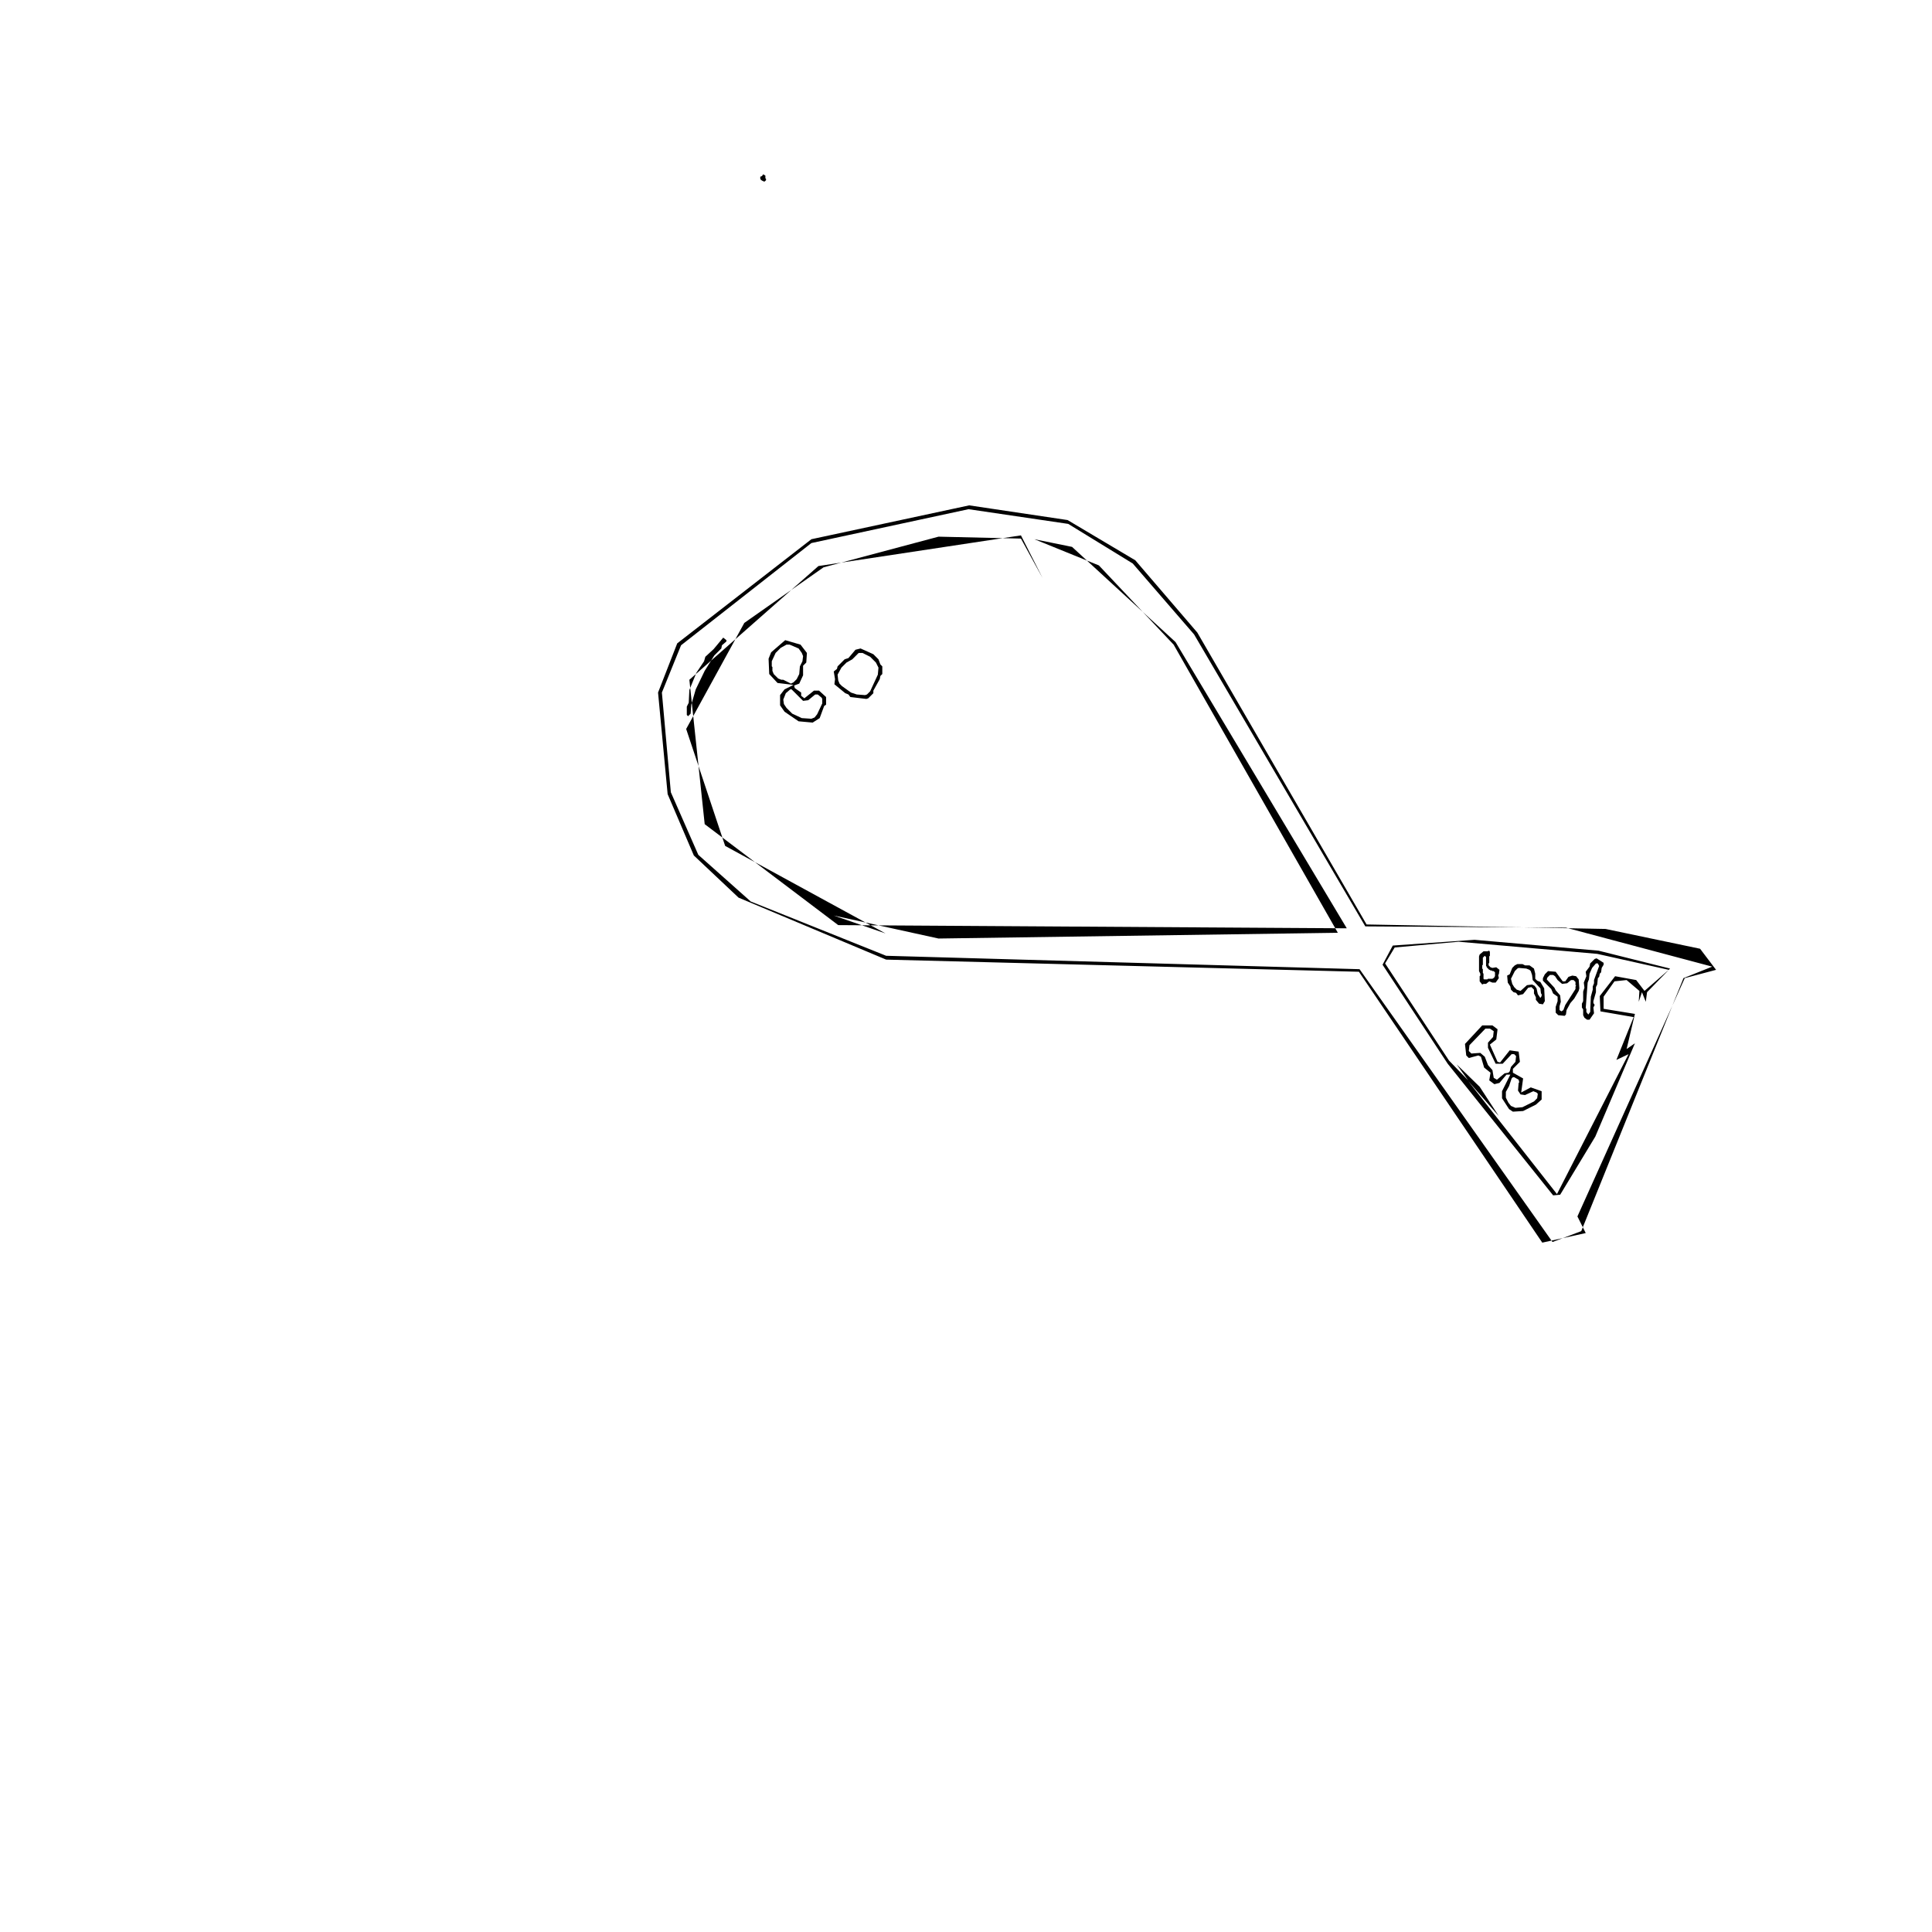
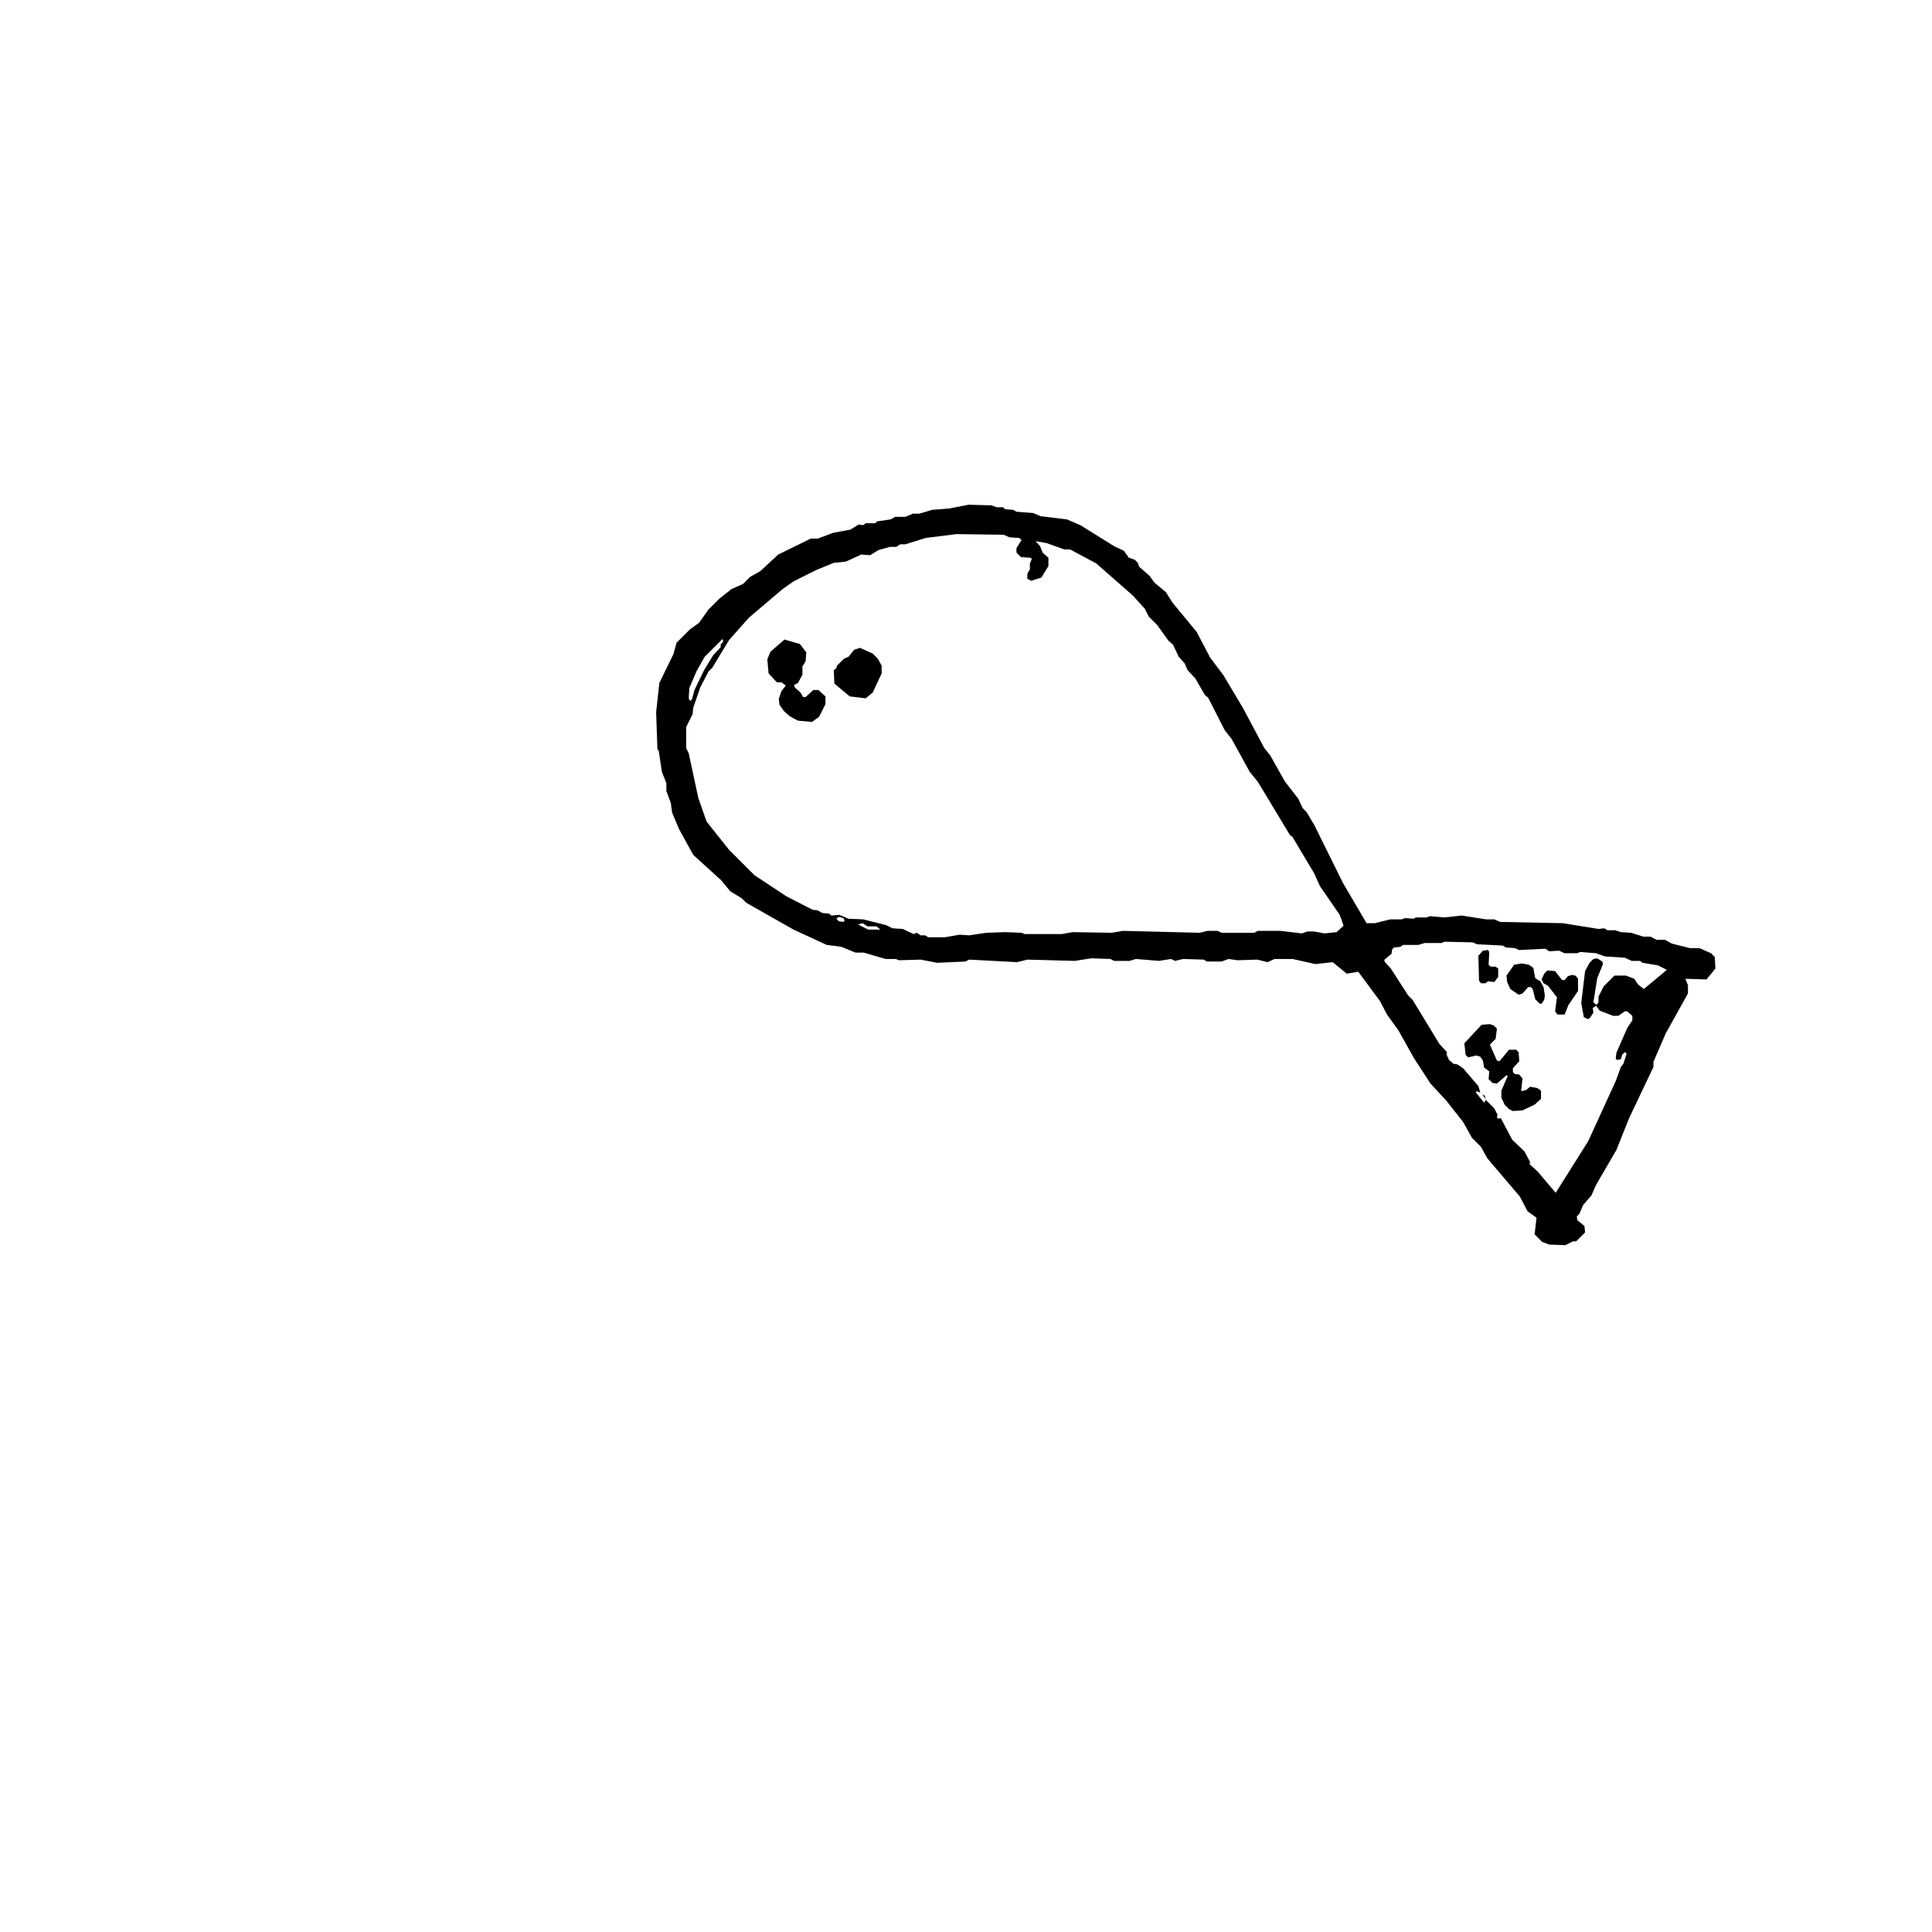
<svg xmlns="http://www.w3.org/2000/svg" viewBox="0 0 3024 3024" width="100%" height="100%">
-   <path fill="currentColor" fill-rule="evenodd" d="M 2320,1605 L 2293,1634 L 2295,1652 L 2299,1656 L 2314,1652 L 2318,1654 L 2323,1671 L 2333,1679 L 2331,1691 L 2339,1697 L 2347,1695 L 2358,1682 L 2364,1682 L 2351,1708 L 2351,1719 L 2362,1736 L 2368,1740 L 2384,1739 L 2404,1729 L 2413,1721 L 2413,1708 L 2396,1702 L 2381,1710 L 2384,1688 L 2368,1679 L 2368,1673 L 2379,1662 L 2377,1646 L 2363,1644 L 2348,1663 L 2344,1662 L 2332,1635 L 2342,1627 L 2344,1611 L 2336,1605 Z M 2366,1688 L 2368,1686 L 2370,1686 L 2377,1690 L 2378,1694 L 2377,1695 L 2376,1707 L 2380,1713 L 2387,1714 L 2400,1708 L 2405,1710 L 2407,1712 L 2406,1719 L 2401,1724 L 2383,1733 L 2372,1734 L 2365,1731 L 2361,1726 L 2357,1718 L 2357,1709 L 2362,1700 Z M 2325,1610 L 2332,1610 L 2338,1614 L 2337,1623 L 2329,1632 L 2329,1640 L 2341,1665 L 2352,1665 L 2366,1650 L 2370,1650 L 2373,1653 L 2372,1662 L 2365,1670 L 2363,1677 L 2361,1679 L 2355,1680 L 2343,1690 L 2338,1687 L 2336,1675 L 2329,1667 L 2324,1654 L 2317,1648 L 2303,1649 L 2299,1645 L 2300,1636 Z M 2423,1520 L 2418,1525 L 2415,1531 L 2415,1535 L 2428,1548 L 2431,1555 L 2438,1560 L 2438,1567 L 2435,1576 L 2435,1585 L 2439,1589 L 2449,1590 L 2451,1588 L 2452,1581 L 2458,1570 L 2464,1563 L 2471,1551 L 2472,1547 L 2471,1533 L 2467,1528 L 2461,1527 L 2455,1529 L 2450,1536 L 2446,1536 L 2435,1521 Z M 2426,1526 L 2431,1526 L 2434,1528 L 2438,1534 L 2445,1540 L 2453,1539 L 2459,1534 L 2463,1534 L 2466,1537 L 2466,1542 L 2467,1543 L 2466,1544 L 2466,1548 L 2450,1573 L 2447,1581 L 2444,1583 L 2441,1581 L 2441,1575 L 2443,1568 L 2442,1558 L 2435,1550 L 2433,1546 L 2421,1533 L 2422,1530 Z M 2371,1511 L 2367,1515 L 2363,1525 L 2359,1527 L 2360,1538 L 2364,1544 L 2365,1549 L 2369,1553 L 2373,1554 L 2376,1558 L 2384,1556 L 2392,1546 L 2397,1545 L 2401,1549 L 2401,1555 L 2404,1561 L 2404,1565 L 2409,1571 L 2415,1572 L 2418,1567 L 2417,1547 L 2411,1537 L 2406,1535 L 2403,1532 L 2403,1524 L 2401,1516 L 2394,1511 L 2387,1511 L 2383,1509 L 2375,1509 Z M 2375,1516 L 2377,1515 L 2389,1516 L 2394,1518 L 2396,1520 L 2398,1526 L 2399,1534 L 2411,1547 L 2412,1555 L 2413,1556 L 2413,1559 L 2411,1562 L 2407,1556 L 2405,1547 L 2402,1543 L 2398,1541 L 2390,1542 L 2380,1551 L 2374,1549 L 2370,1545 L 2367,1540 L 2365,1532 L 2371,1520 Z M 2499,1500 L 2496,1501 L 2489,1508 L 2488,1513 L 2482,1521 L 2483,1528 L 2479,1538 L 2480,1546 L 2478,1552 L 2478,1567 L 2476,1571 L 2476,1577 L 2478,1580 L 2478,1589 L 2480,1593 L 2484,1596 L 2488,1596 L 2495,1586 L 2494,1577 L 2496,1573 L 2494,1570 L 2494,1567 L 2498,1553 L 2498,1545 L 2500,1541 L 2501,1531 L 2503,1529 L 2504,1524 L 2506,1522 L 2507,1515 L 2510,1510 L 2510,1507 Z M 2501,1508 L 2503,1512 L 2495,1534 L 2495,1539 L 2493,1544 L 2493,1549 L 2490,1560 L 2489,1584 L 2486,1588 L 2483,1584 L 2483,1579 L 2482,1578 L 2485,1538 L 2487,1533 L 2488,1524 L 2492,1515 L 2498,1508 Z M 2331,1488 L 2328,1489 L 2322,1489 L 2316,1494 L 2315,1497 L 2315,1520 L 2317,1524 L 2317,1527 L 2316,1528 L 2316,1536 L 2320,1541 L 2322,1540 L 2326,1540 L 2331,1536 L 2336,1538 L 2341,1538 L 2346,1531 L 2345,1526 L 2346,1525 L 2347,1518 L 2342,1514 L 2336,1515 L 2333,1514 L 2330,1511 L 2330,1508 L 2331,1507 L 2331,1497 L 2332,1496 L 2332,1490 Z M 2324,1496 L 2326,1498 L 2326,1512 L 2327,1513 L 2327,1514 L 2331,1518 L 2332,1518 L 2333,1519 L 2335,1519 L 2336,1520 L 2338,1520 L 2340,1522 L 2340,1528 L 2339,1529 L 2339,1530 L 2336,1532 L 2329,1532 L 2328,1533 L 2323,1533 L 2322,1532 L 2322,1524 L 2321,1523 L 2321,1517 L 2320,1516 L 2320,1511 L 2321,1510 L 2321,1499 Z M 2180,1480 L 2164,1510 L 2266,1665 L 2431,1871 L 2442,1870 L 2497,1779 L 2559,1633 L 2546,1642 L 2559,1587 L 2510,1579 L 2510,1560 L 2527,1536 L 2546,1534 L 2566,1551 L 2565,1568 L 2570,1553 L 2576,1568 L 2578,1553 L 2614,1516 L 2502,1488 L 2308,1471 Z M 2183,1483 L 2283,1474 L 2500,1493 L 2612,1518 L 2574,1551 L 2561,1534 L 2528,1528 L 2504,1559 L 2505,1583 L 2557,1592 L 2530,1659 L 2549,1650 L 2437,1869 L 2298,1692 L 2346,1747 L 2316,1701 L 2280,1666 L 2298,1691 L 2268,1660 L 2168,1508 Z M 1347,1015 L 1339,1017 L 1328,1030 L 1322,1032 L 1311,1043 L 1310,1047 L 1305,1051 L 1307,1063 L 1306,1071 L 1323,1085 L 1328,1087 L 1331,1091 L 1356,1094 L 1359,1093 L 1367,1085 L 1367,1081 L 1377,1063 L 1378,1058 L 1381,1055 L 1381,1043 L 1378,1040 L 1375,1032 L 1367,1024 Z M 1344,1022 L 1350,1022 L 1362,1028 L 1371,1037 L 1375,1045 L 1374,1056 L 1362,1082 L 1357,1087 L 1354,1088 L 1341,1087 L 1332,1084 L 1318,1074 L 1314,1070 L 1312,1065 L 1311,1056 L 1317,1045 L 1325,1037 L 1334,1032 Z M 1229,1002 L 1207,1021 L 1203,1031 L 1204,1055 L 1217,1069 L 1242,1072 L 1228,1079 L 1221,1088 L 1221,1104 L 1228,1114 L 1250,1129 L 1272,1131 L 1283,1124 L 1290,1105 L 1293,1103 L 1293,1091 L 1282,1081 L 1274,1081 L 1259,1093 L 1254,1089 L 1254,1084 L 1244,1077 L 1243,1073 L 1251,1070 L 1257,1057 L 1257,1042 L 1262,1037 L 1263,1022 L 1253,1009 Z M 1230,1085 L 1237,1079 L 1239,1079 L 1257,1097 L 1265,1096 L 1276,1087 L 1280,1087 L 1286,1092 L 1287,1094 L 1287,1101 L 1279,1118 L 1275,1123 L 1270,1125 L 1255,1124 L 1240,1117 L 1231,1108 L 1227,1102 L 1226,1095 Z M 1231,1009 L 1236,1009 L 1250,1015 L 1255,1022 L 1257,1027 L 1256,1035 L 1252,1043 L 1251,1055 L 1247,1063 L 1242,1068 L 1238,1070 L 1226,1064 L 1223,1064 L 1218,1062 L 1211,1055 L 1209,1050 L 1209,1044 L 1208,1043 L 1208,1035 L 1214,1022 L 1222,1014 Z M 1079,1064 L 1103,1290 L 1312,1448 L 2108,1453 L 1840,1005 L 1678,856 L 1619,844 L 1720,885 L 1837,1009 L 2094,1460 L 1469,1469 L 1305,1433 L 1386,1461 L 1135,1324 L 1074,1141 L 1165,975 L 1289,888 L 1469,840 L 1598,843 L 1632,905 L 1598,838 L 1281,886 Z M 1132,998 L 1137,1002 L 1137,1004 L 1130,1010 L 1129,1015 L 1118,1026 L 1103,1050 L 1089,1079 L 1082,1103 L 1081,1117 L 1077,1121 L 1075,1119 L 1075,1106 L 1078,1100 L 1079,1080 L 1090,1053 L 1102,1035 L 1104,1028 L 1117,1016 Z M 1060,1007 L 1030,1084 L 1045,1243 L 1086,1339 L 1156,1405 L 1387,1502 L 2127,1521 L 2414,1945 L 2482,1930 L 2469,1904 L 2637,1531 L 2686,1518 L 2661,1485 L 2513,1454 L 2139,1447 L 1874,990 L 1777,877 L 1671,814 L 1517,791 L 1270,844 Z M 1066,1010 L 1270,850 L 1516,797 L 1672,820 L 1773,882 L 1869,993 L 2137,1450 L 2451,1452 L 2680,1513 L 2635,1531 L 2475,1927 L 2430,1944 L 2128,1517 L 1387,1496 L 1175,1411 L 1093,1338 L 1050,1240 L 1036,1084 Z M 1194,273 L 1194,274 L 1192,276 L 1191,276 L 1190,277 L 1190,280 L 1191,281 L 1191,282 L 1192,282 L 1193,283 L 1194,283 L 1195,284 L 1197,284 L 1199,282 L 1199,280 L 1198,279 L 1198,275 L 1197,274 L 1196,274 L 1195,273 Z" />
+   <path fill="currentColor" fill-rule="evenodd" d="M 2319,1604 L 2292,1633 L 2294,1651 L 2298,1655 L 2311,1652 L 2317,1654 L 2321,1660 L 2323,1671 L 2331,1677 L 2330,1689 L 2336,1695 L 2343,1696 L 2358,1683 L 2360,1684 L 2350,1707 L 2350,1718 L 2355,1729 L 2362,1736 L 2368,1739 L 2383,1738 L 2402,1729 L 2412,1720 L 2412,1707 L 2406,1703 L 2395,1701 L 2389,1706 L 2381,1708 L 2383,1688 L 2378,1682 L 2371,1681 L 2368,1678 L 2368,1672 L 2378,1661 L 2377,1647 L 2373,1643 L 2362,1643 L 2347,1661 L 2343,1660 L 2332,1635 L 2341,1626 L 2343,1610 L 2338,1605 L 2332,1603 Z M 2422,1519 L 2417,1524 L 2413,1533 L 2416,1539 L 2423,1543 L 2437,1561 L 2434,1583 L 2438,1588 L 2449,1588 L 2455,1573 L 2470,1551 L 2470,1532 L 2466,1527 L 2460,1526 L 2454,1528 L 2449,1534 L 2445,1534 L 2434,1520 Z M 2370,1510 L 2358,1527 L 2359,1537 L 2364,1548 L 2377,1557 L 2383,1555 L 2392,1545 L 2396,1545 L 2399,1548 L 2403,1564 L 2410,1571 L 2413,1571 L 2417,1565 L 2418,1558 L 2416,1545 L 2411,1536 L 2403,1531 L 2400,1515 L 2393,1510 L 2382,1508 Z M 2329,1487 L 2321,1488 L 2314,1496 L 2315,1535 L 2318,1539 L 2325,1539 L 2329,1536 L 2339,1537 L 2345,1529 L 2345,1516 L 2341,1513 L 2333,1513 L 2330,1510 L 2331,1490 Z M 1346,1014 L 1337,1017 L 1328,1028 L 1321,1031 L 1310,1042 L 1309,1046 L 1305,1049 L 1306,1070 L 1330,1090 L 1355,1093 L 1366,1084 L 1380,1054 L 1380,1042 L 1374,1031 L 1366,1023 Z M 1228,1001 L 1206,1020 L 1201,1032 L 1203,1054 L 1216,1068 L 1223,1068 L 1230,1073 L 1223,1082 L 1219,1094 L 1220,1103 L 1227,1113 L 1236,1121 L 1249,1128 L 1271,1130 L 1282,1122 L 1292,1102 L 1292,1090 L 1281,1080 L 1273,1080 L 1261,1091 L 1257,1091 L 1253,1084 L 1244,1076 L 1243,1072 L 1249,1069 L 1256,1056 L 1256,1043 L 1261,1035 L 1262,1021 L 1252,1008 Z M 1059,1006 L 1054,1024 L 1032,1069 L 1027,1115 L 1029,1173 L 1031,1175 L 1036,1208 L 1043,1226 L 1043,1238 L 1050,1257 L 1052,1272 L 1063,1298 L 1085,1338 L 1129,1378 L 1143,1395 L 1161,1406 L 1168,1413 L 1242,1455 L 1294,1479 L 1317,1482 L 1339,1491 L 1352,1491 L 1386,1501 L 1402,1501 L 1407,1503 L 1441,1502 L 1467,1507 L 1511,1505 L 1517,1502 L 1592,1506 L 1608,1502 L 1682,1504 L 1708,1500 L 1738,1501 L 1744,1504 L 1768,1504 L 1778,1501 L 1814,1504 L 1833,1501 L 1839,1504 L 1852,1501 L 1884,1502 L 1889,1505 L 1912,1505 L 1923,1501 L 1937,1503 L 1968,1502 L 1984,1506 L 1995,1501 L 2023,1501 L 2059,1509 L 2086,1506 L 2108,1524 L 2126,1521 L 2160,1567 L 2171,1588 L 2189,1613 L 2213,1656 L 2239,1696 L 2264,1723 L 2290,1756 L 2304,1781 L 2318,1795 L 2328,1813 L 2379,1873 L 2391,1896 L 2405,1906 L 2402,1932 L 2414,1944 L 2425,1948 L 2450,1949 L 2462,1943 L 2467,1943 L 2481,1929 L 2480,1919 L 2469,1910 L 2468,1904 L 2472,1900 L 2478,1886 L 2491,1871 L 2498,1855 L 2530,1800 L 2550,1750 L 2588,1670 L 2588,1662 L 2607,1618 L 2642,1555 L 2642,1542 L 2638,1532 L 2671,1533 L 2685,1516 L 2684,1498 L 2678,1492 L 2660,1484 L 2645,1484 L 2617,1477 L 2606,1471 L 2593,1471 L 2583,1466 L 2572,1466 L 2553,1460 L 2537,1459 L 2528,1456 L 2516,1456 L 2511,1453 L 2502,1454 L 2446,1445 L 2348,1443 L 2339,1439 L 2326,1439 L 2288,1433 L 2261,1436 L 2238,1434 L 2233,1436 L 2216,1436 L 2213,1438 L 2199,1437 L 2194,1439 L 2176,1439 L 2152,1445 L 2139,1445 L 2102,1382 L 2057,1291 L 2045,1271 L 2039,1265 L 2032,1250 L 2011,1223 L 1988,1182 L 1979,1171 L 1946,1109 L 1915,1057 L 1894,1029 L 1873,989 L 1835,943 L 1825,927 L 1807,912 L 1799,901 L 1783,887 L 1781,881 L 1776,876 L 1767,873 L 1759,862 L 1744,855 L 1691,822 L 1670,813 L 1629,808 L 1617,803 L 1591,801 L 1586,798 L 1573,797 L 1570,794 L 1560,794 L 1552,791 L 1516,790 L 1485,796 L 1459,798 L 1439,804 L 1429,804 L 1417,809 L 1401,809 L 1394,813 L 1373,816 L 1370,819 L 1355,819 L 1351,822 L 1344,821 L 1331,829 L 1304,834 L 1280,843 L 1269,843 L 1218,868 L 1190,894 L 1174,903 L 1163,914 L 1145,922 L 1126,937 L 1109,954 L 1094,975 L 1080,985 Z M 2182,1483 L 2192,1482 L 2196,1479 L 2220,1479 L 2230,1476 L 2256,1476 L 2261,1474 L 2305,1475 L 2312,1478 L 2352,1480 L 2357,1483 L 2371,1484 L 2378,1487 L 2419,1485 L 2425,1489 L 2440,1488 L 2449,1492 L 2469,1492 L 2473,1490 L 2498,1492 L 2512,1497 L 2543,1499 L 2554,1504 L 2567,1504 L 2571,1507 L 2595,1511 L 2609,1518 L 2573,1548 L 2564,1541 L 2558,1532 L 2545,1527 L 2527,1527 L 2510,1544 L 2502,1560 L 2502,1569 L 2499,1573 L 2494,1569 L 2500,1531 L 2509,1509 L 2508,1505 L 2500,1500 L 2494,1501 L 2488,1507 L 2481,1520 L 2475,1570 L 2479,1592 L 2485,1595 L 2488,1594 L 2494,1585 L 2493,1578 L 2498,1574 L 2504,1582 L 2525,1590 L 2533,1590 L 2543,1583 L 2547,1583 L 2555,1590 L 2555,1597 L 2547,1609 L 2530,1648 L 2529,1657 L 2531,1659 L 2537,1658 L 2539,1651 L 2543,1647 L 2546,1649 L 2541,1665 L 2537,1670 L 2529,1692 L 2486,1786 L 2435,1867 L 2407,1834 L 2394,1822 L 2395,1819 L 2386,1802 L 2367,1784 L 2349,1750 L 2345,1751 L 2343,1749 L 2344,1745 L 2339,1735 L 2326,1722 L 2324,1715 L 2320,1713 L 2326,1721 L 2323,1726 L 2310,1710 L 2311,1708 L 2317,1710 L 2314,1700 L 2290,1672 L 2281,1666 L 2275,1665 L 2268,1659 L 2264,1650 L 2265,1647 L 2253,1634 L 2211,1565 L 2204,1558 L 2177,1516 L 2167,1505 L 2167,1502 L 2178,1493 L 2179,1486 Z M 1343,1447 L 1350,1445 L 1358,1450 L 1372,1450 L 1378,1455 L 1359,1455 Z M 1309,1438 L 1313,1435 L 1320,1437 L 1322,1441 L 1320,1443 L 1313,1442 Z M 1131,1000 L 1132,1004 L 1128,1009 L 1128,1013 L 1116,1026 L 1102,1049 L 1087,1080 L 1083,1095 L 1080,1097 L 1078,1093 L 1079,1077 L 1090,1051 L 1103,1028 Z M 1074,1138 L 1084,1118 L 1085,1108 L 1096,1076 L 1109,1051 L 1115,1045 L 1141,1002 L 1172,967 L 1225,922 L 1242,910 L 1278,892 L 1305,881 L 1324,879 L 1348,868 L 1362,869 L 1375,861 L 1393,856 L 1403,856 L 1409,852 L 1417,852 L 1449,842 L 1497,836 L 1571,837 L 1580,841 L 1595,842 L 1599,845 L 1591,858 L 1591,865 L 1598,872 L 1613,873 L 1615,875 L 1612,882 L 1612,891 L 1608,898 L 1608,906 L 1614,909 L 1630,904 L 1641,886 L 1641,873 L 1632,865 L 1628,855 L 1621,847 L 1638,850 L 1666,860 L 1675,860 L 1716,882 L 1773,932 L 1792,953 L 1798,965 L 1811,978 L 1829,1003 L 1836,1009 L 1845,1028 L 1854,1038 L 1859,1049 L 1871,1062 L 1886,1088 L 1891,1092 L 1917,1143 L 1928,1157 L 1956,1208 L 1969,1224 L 2019,1307 L 2023,1310 L 2057,1367 L 2066,1387 L 2097,1432 L 2103,1449 L 2092,1459 L 2073,1461 L 2057,1458 L 2046,1458 L 2038,1461 L 2004,1457 L 1969,1457 L 1963,1460 L 1912,1460 L 1906,1457 L 1890,1457 L 1878,1460 L 1758,1457 L 1740,1460 L 1679,1459 L 1662,1462 L 1604,1462 L 1599,1460 L 1573,1459 L 1544,1460 L 1517,1464 L 1502,1463 L 1479,1467 L 1453,1467 L 1448,1464 L 1441,1464 L 1435,1460 L 1430,1462 L 1413,1454 L 1397,1453 L 1387,1448 L 1351,1439 L 1328,1438 L 1314,1432 L 1301,1433 L 1298,1430 L 1287,1429 L 1280,1425 L 1272,1424 L 1231,1403 L 1181,1370 L 1141,1330 L 1106,1286 L 1093,1249 L 1078,1179 L 1074,1171 Z" />
</svg>
